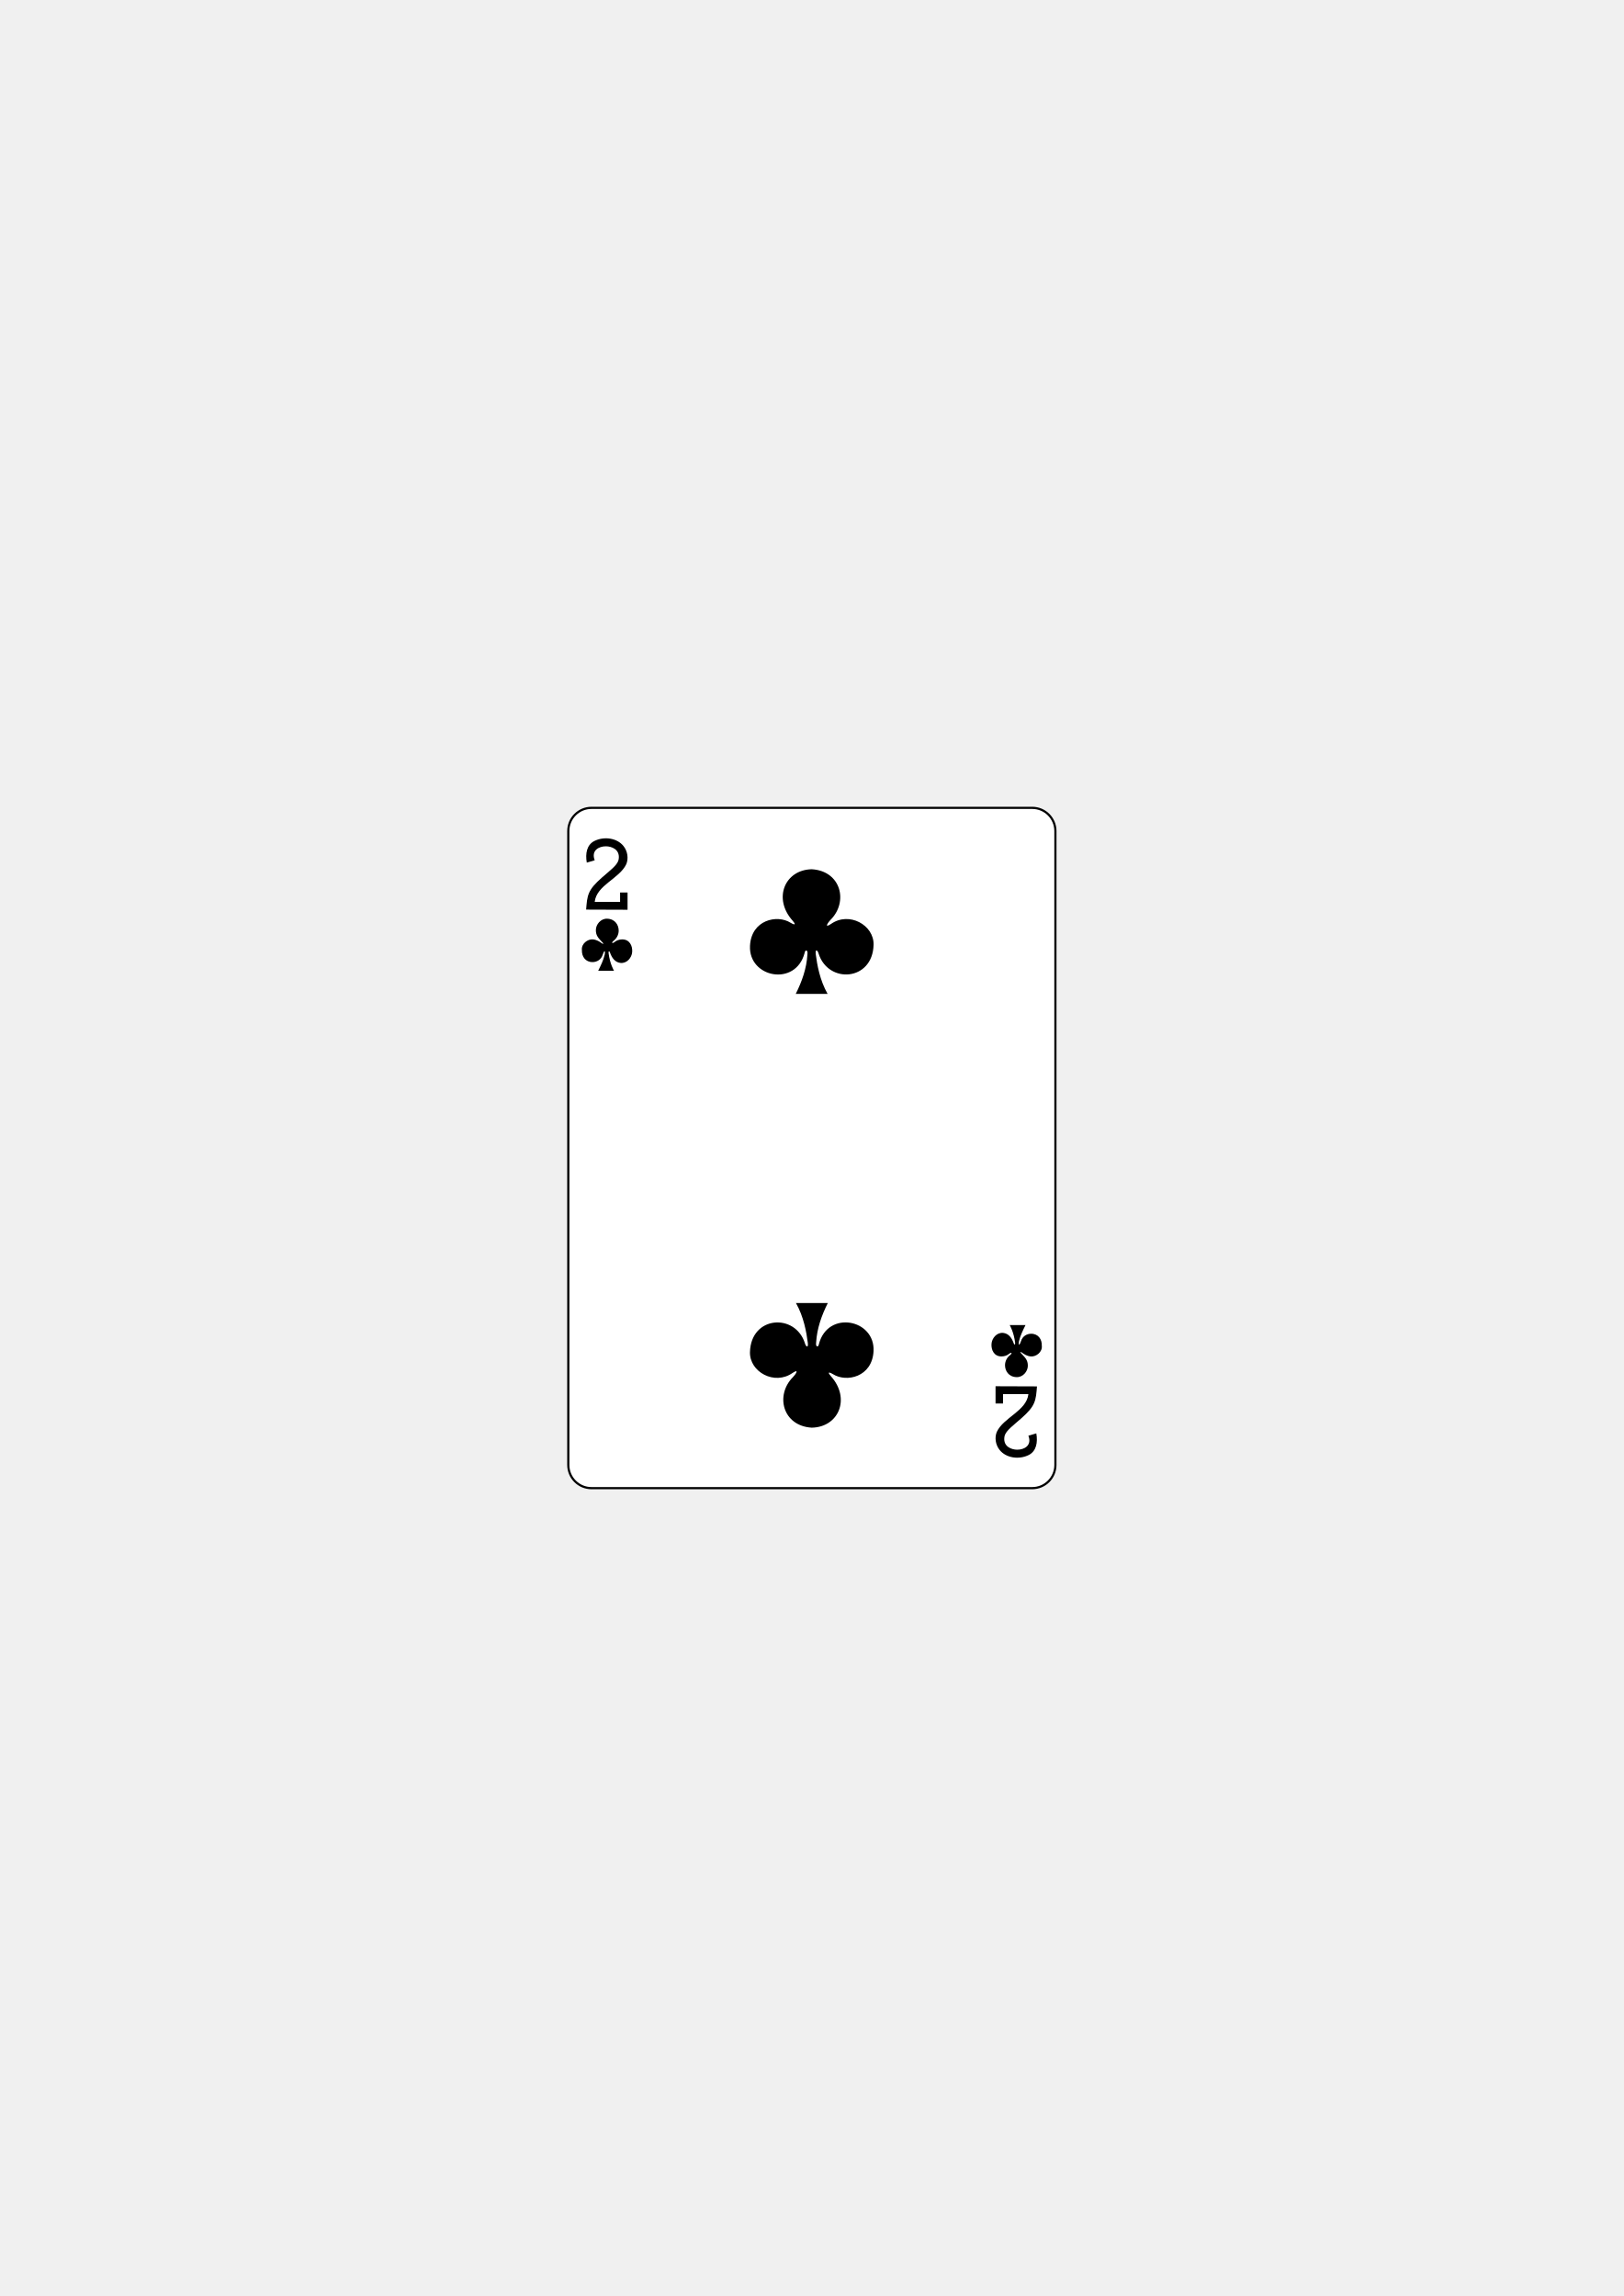
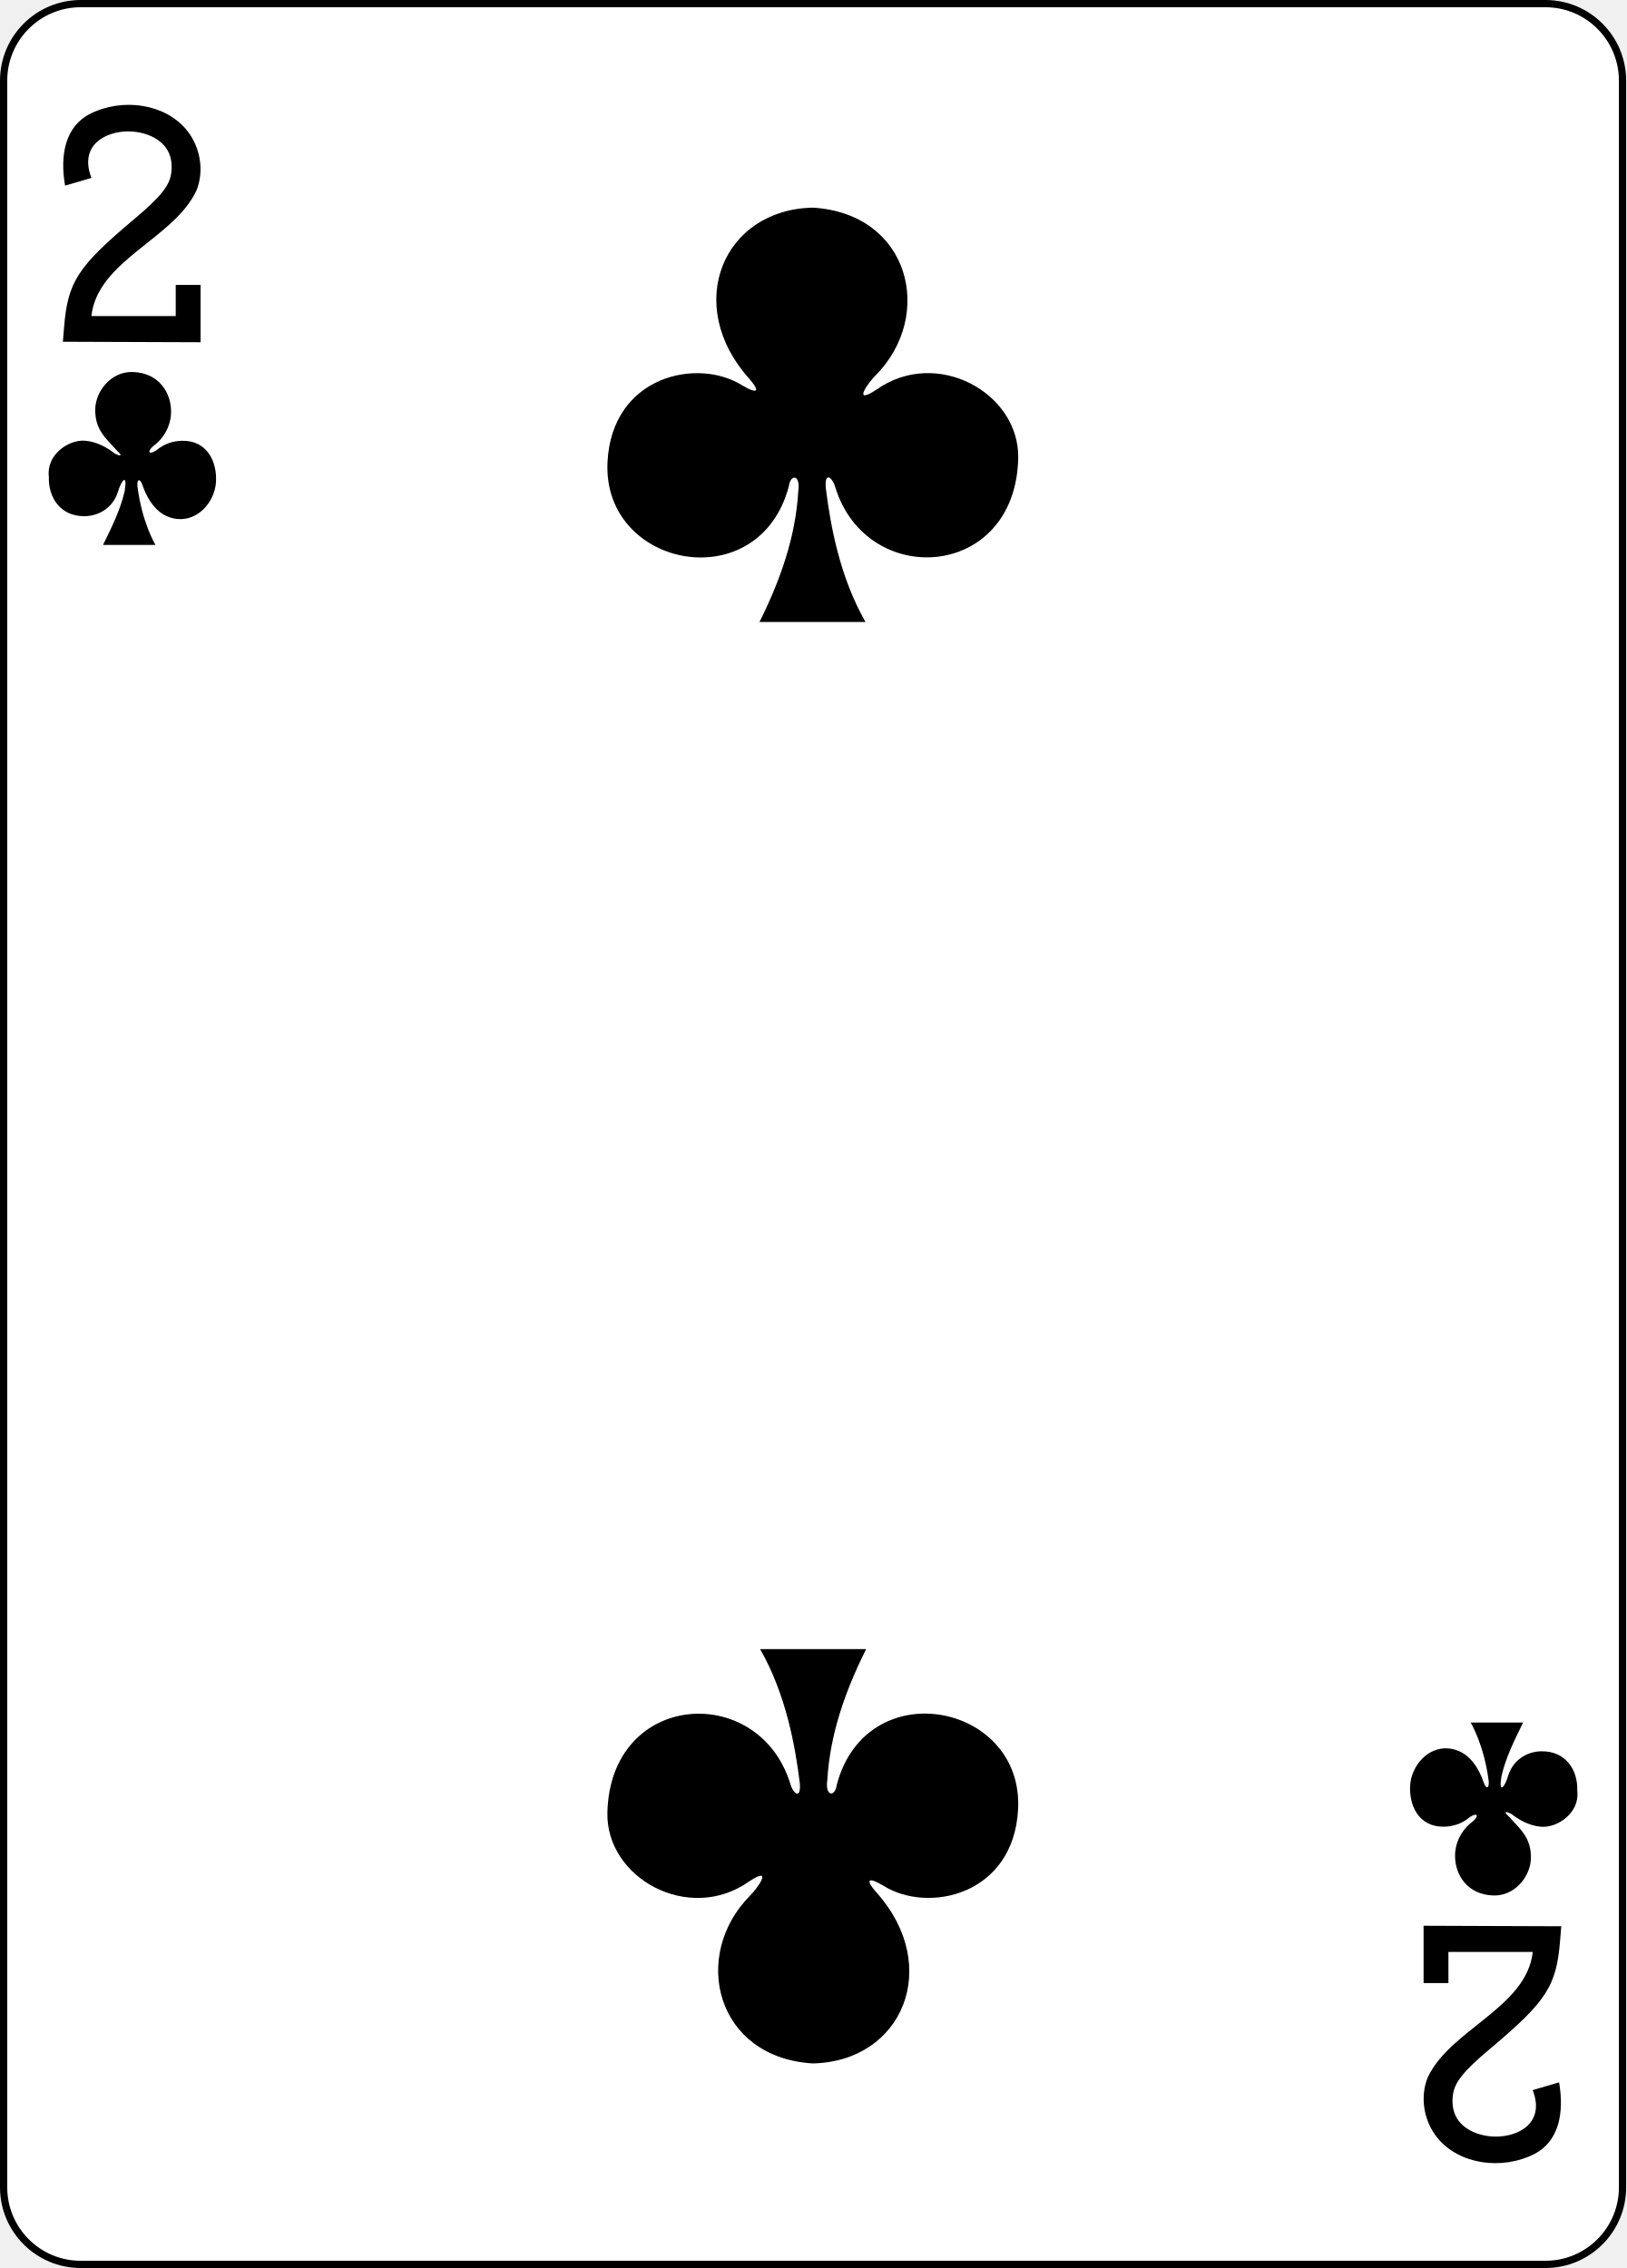
- <svg xmlns="http://www.w3.org/2000/svg" width="744.094" height="1052.362" id="svg4423" version="1.1">
-   <defs id="defs4425" />
-   <g id="layer1" style="display:inline">
-     <g id="g6628" style="display:inline" transform="translate(-50.13783,936.4613)">
+ <svg xmlns="http://www.w3.org/2000/svg" version="1.2" baseProfile="tiny" id="svg4423" x="0px" y="0px" width="224.227px" height="312.807px" viewBox="-45.566 766.278 224.227 312.807" overflow="inherit" xml:space="preserve">
+   <g id="layer1">
+     <g id="g6628" transform="translate(-50.13783,936.4613)">
      <g id="g8322" transform="translate(-887.4022,-844.3261)">
-         <g id="g8879-4" style="display:inline" transform="translate(-5059.956,3024.952)">
-           <rect ry="10.63" rx="10.63" style="fill:#ffffff;fill-opacity:1;stroke:#000000;stroke-width:0.997;stroke-miterlimit:4;stroke-opacity:1;stroke-dasharray:none;display:inline" id="rect6347-8" width="223.228" height="311.811" x="6257.929" y="-2746.811" />
-           <g id="g8574-8" transform="matrix(0.3010621,0,0,0.3010621,5679.86,-1949.801)" />
+         <g id="g8879-4" transform="translate(-5059.956,3024.952)">
+           <path id="rect6347-8" fill="#FFFFFF" stroke="#000000" stroke-width="0.997" d="M5963.059-2350.31h201.969      c5.871,0,10.631,4.758,10.631,10.629v290.552c0,5.871-4.76,10.629-10.631,10.629h-201.969c-5.871,0-10.63-4.758-10.63-10.629      v-290.552C5952.429-2345.552,5957.188-2350.31,5963.059-2350.31z" />
+           <g id="g8574-8" transform="matrix(0.3010621,0,0,0.3010621,5679.86,-1949.801)">
+ 				</g>
        </g>
      </g>
      <g id="g6620" transform="translate(-0.1362269,2.5315816e-5)">
-         <path id="path7100-2" d="m 1947.701,-2492.42 0.547,-6.705 c 1.692,-20.723 6.226,-27.723 31.96,-49.343 12.488,-10.492 16.588,-15.669 17.165,-21.677 1.631,-14.15 -11.131,-18.57 -19.448,-18.647 -10.769,-0.099 -22.951,6.349 -17.143,21.304 l -12.079,3.547 c -2.439,-13.951 0.056,-27.044 11.378,-32.858 15.101,-7.572 34.478,-4.601 44.255,7.33 6.571,8.019 8.064,19.086 4.543,27.754 -10.299,22.16 -45.243,31.908 -48.132,57.528 l 38.634,0 0,-14.267 11.379,0 0,26.264 z" style="fill:#000000;fill-opacity:1;display:inline" transform="matrix(0.3010621,0,0,0.3010621,-267.4981,230.8244)" />
-         <path style="fill:#000000;fill-opacity:1;display:inline" d="m 2633.966,-1766.532 -0.547,6.705 c -1.692,20.723 -6.226,27.723 -31.96,49.343 -12.488,10.492 -16.588,15.669 -17.165,21.677 -1.631,14.15 11.131,18.57 19.448,18.647 10.769,0.099 22.951,-6.349 17.143,-21.304 l 12.079,-3.547 c 2.439,13.951 -0.056,27.044 -11.378,32.858 -15.101,7.572 -34.478,4.601 -44.255,-7.33 -6.571,-8.019 -8.064,-19.086 -4.543,-27.754 10.299,-22.16 45.243,-31.908 48.132,-57.528 l -38.634,0 0,14.267 -11.379,0 0,-26.264 z" id="path7116-4" transform="matrix(0.3010621,0,0,0.3010621,-267.4981,230.8244)" />
-         <path style="fill:#000000;fill-opacity:1;display:inline" d="m 414.935,-480.903 c 2.879,-5.776 4.976,-11.701 5.348,-18.037 0.342,-2.332 -1.075,-2.371 -1.288,-0.729 -4.076,15.593 -25.763,11.37 -25.017,-3.297 0.605,-11.895 12.419,-14.454 18.582,-10.565 2.434,1.433 2.296,0.575 0.968,-0.912 -9.155,-10.211 -3.61,-23.362 8.761,-23.602 13.38,0.793 16.851,14.87 8.644,23.148 -1.021,0.995 -3.284,4.191 0.123,1.956 8.287,-5.888 19.787,0.443 19.553,9.521 -0.433,16.739 -20.839,17.987 -25.203,4.006 -0.42,-1.55 -1.629,-2.329 -1.295,0.304 0.605,4.767 1.857,11.953 5.437,18.206 z" id="path3259" />
-         <path id="path3407" d="m 429.637,-339.236 c -2.879,5.775 -4.976,11.701 -5.348,18.037 -0.342,2.332 1.075,2.371 1.288,0.729 4.076,-15.593 25.763,-11.37 25.017,3.296 -0.605,11.895 -12.419,14.454 -18.582,10.565 -2.434,-1.433 -2.296,-0.575 -0.968,0.912 9.155,10.211 3.61,23.362 -8.761,23.602 -13.38,-0.793 -16.851,-14.87 -8.644,-23.148 1.021,-0.995 3.284,-4.191 -0.123,-1.956 -8.287,5.888 -19.787,-0.443 -19.553,-9.521 0.433,-16.739 20.839,-17.987 25.203,-4.006 0.42,1.55 1.629,2.329 1.295,-0.304 -0.605,-4.767 -1.857,-11.953 -5.437,-18.206 z" style="fill:#000000;fill-opacity:1;display:inline" />
-         <path style="fill:#000000;fill-opacity:1;display:inline" d="m 324.415,-491.527 c 1.192,-2.445 2.352,-4.721 2.984,-7.401 0.419,-2.528 -0.438,-1.589 -0.925,0.068 -0.721,2.297 -2.723,3.344 -4.58,3.369 -3.371,0.045 -5.053,-2.604 -4.948,-5.454 -0.368,-2.999 2.671,-5.12 4.962,-4.957 1.722,0.123 3.224,1.052 4.133,1.775 0.596,0.315 1.234,0.455 0.345,-0.358 -1.678,-1.833 -3.077,-2.964 -3.046,-5.711 0.029,-2.579 2.233,-5.268 5.155,-5.184 3.651,0.105 5.312,2.89 5.303,5.481 -0.01,1.888 -0.954,3.626 -2.411,4.703 -0.944,0.766 -0.679,1.34 0.398,0.615 1.035,-0.892 2.267,-1.283 3.545,-1.31 3.49,-0.055 4.855,2.961 4.655,5.764 -0.187,2.626 -2.423,5.328 -5.369,5.022 -2.631,-0.301 -4.013,-2.51 -4.805,-4.777 -0.262,-0.695 -0.676,-0.883 -0.664,0.153 0.608,5.057 2.492,8.204 2.505,8.202 z" id="path3454" />
-         <path id="path3476" d="m 520.228,-329.11 c -1.192,2.445 -2.352,4.721 -2.984,7.401 -0.419,2.528 0.438,1.589 0.925,-0.068 0.721,-2.297 2.723,-3.344 4.58,-3.369 3.371,-0.045 5.053,2.604 4.948,5.454 0.368,2.999 -2.671,5.12 -4.962,4.957 -1.722,-0.123 -3.224,-1.052 -4.133,-1.775 -0.596,-0.315 -1.234,-0.455 -0.345,0.358 1.678,1.833 3.077,2.964 3.046,5.711 -0.029,2.579 -2.233,5.268 -5.155,5.184 -3.651,-0.105 -5.312,-2.89 -5.303,-5.481 0.01,-1.888 0.954,-3.626 2.411,-4.703 0.944,-0.766 0.679,-1.34 -0.398,-0.615 -1.035,0.892 -2.267,1.283 -3.545,1.31 -3.49,0.055 -4.855,-2.961 -4.655,-5.764 0.187,-2.626 2.423,-5.328 5.369,-5.022 2.631,0.301 4.013,2.51 4.805,4.777 0.262,0.695 0.676,0.883 0.664,-0.153 -0.608,-5.057 -2.492,-8.204 -2.505,-8.202 z" style="fill:#000000;fill-opacity:1;display:inline" />
+         <path id="path7100-2" d="M13.38-123.048l0.164-2.02     c0.51-6.238,1.875-8.346,9.622-14.855c3.76-3.158,4.994-4.717,5.168-6.525c0.491-4.26-3.351-5.591-5.854-5.613     c-3.242-0.03-6.91,1.911-5.161,6.414l-3.637,1.067c-0.734-4.2,0.017-8.142,3.425-9.893c4.547-2.28,10.381-1.386,13.324,2.206     c1.978,2.414,2.428,5.747,1.367,8.355c-3.101,6.672-13.621,9.607-14.49,17.32h11.631v-4.295h3.426v7.906L13.38-123.048z" />
+         <path id="path7116-4" d="M219.989,95.49l-0.164,2.018     c-0.51,6.238-1.875,8.346-9.623,14.855c-3.76,3.158-4.994,4.717-5.168,6.525c-0.49,4.26,3.352,5.592,5.855,5.615     c3.242,0.029,6.91-1.912,5.16-6.414l3.637-1.068c0.734,4.199-0.016,8.143-3.424,9.893c-4.547,2.279-10.381,1.385-13.324-2.207     c-1.979-2.414-2.428-5.746-1.367-8.355c3.1-6.672,13.621-9.607,14.49-17.32H204.43v4.295h-3.426V95.42L219.989,95.49z" />
+         <path id="path3259" d="M109.434-84.401     c2.879-5.775,4.976-11.701,5.348-18.037c0.342-2.332-1.074-2.371-1.288-0.729c-4.076,15.592-25.763,11.369-25.017-3.297     c0.604-11.895,12.419-14.455,18.582-10.564c2.434,1.432,2.296,0.574,0.968-0.912c-9.154-10.211-3.61-23.361,8.762-23.604     c13.38,0.795,16.851,14.871,8.644,23.148c-1.02,0.996-3.283,4.191,0.123,1.957c8.287-5.889,19.787,0.443,19.553,9.521     c-0.432,16.738-20.838,17.986-25.203,4.006c-0.42-1.551-1.629-2.33-1.295,0.303c0.605,4.768,1.857,11.955,5.438,18.207H109.434z" />
+         <path id="path3407" d="M124.137,57.266     c-2.879,5.775-4.977,11.701-5.35,18.037c-0.342,2.332,1.076,2.371,1.289,0.729c4.076-15.594,25.762-11.371,25.018,3.297     c-0.605,11.895-12.42,14.453-18.584,10.564c-2.434-1.434-2.295-0.576-0.967,0.91c9.154,10.213,3.609,23.363-8.762,23.604     c-13.38-0.793-16.852-14.871-8.645-23.148c1.021-0.994,3.283-4.191-0.123-1.957c-8.286,5.889-19.787-0.441-19.553-9.52     c0.433-16.74,20.839-17.988,25.203-4.006c0.42,1.549,1.63,2.328,1.295-0.305c-0.604-4.768-1.856-11.953-5.437-18.205H124.137z" />
+         <path id="path3454" d="M18.914-95.026     c1.192-2.445,2.353-4.721,2.984-7.4c0.419-2.527-0.438-1.588-0.925,0.068c-0.722,2.297-2.723,3.344-4.58,3.369     c-3.371,0.045-5.053-2.605-4.948-5.455c-0.368-2.998,2.671-5.119,4.962-4.957c1.723,0.123,3.224,1.053,4.133,1.775     c0.597,0.316,1.234,0.455,0.345-0.357c-1.678-1.834-3.076-2.965-3.046-5.711c0.029-2.578,2.233-5.268,5.155-5.184     c3.651,0.105,5.312,2.889,5.304,5.48c-0.01,1.889-0.954,3.625-2.411,4.703c-0.944,0.766-0.68,1.338,0.397,0.613     c1.035-0.891,2.267-1.281,3.545-1.309c3.49-0.055,4.854,2.961,4.655,5.764c-0.188,2.625-2.423,5.328-5.369,5.021     c-2.631-0.301-4.014-2.51-4.806-4.775c-0.262-0.695-0.676-0.883-0.664,0.152c0.607,5.057,2.491,8.205,2.505,8.201H18.914z" />
+         <path id="path3476" d="M214.727,67.391     c-1.191,2.445-2.352,4.721-2.984,7.4c-0.418,2.529,0.439,1.59,0.926-0.066c0.721-2.299,2.723-3.344,4.58-3.369     c3.371-0.047,5.053,2.604,4.947,5.453c0.369,2.998-2.67,5.121-4.961,4.957c-1.723-0.123-3.225-1.053-4.133-1.775     c-0.598-0.314-1.234-0.455-0.346,0.359c1.678,1.832,3.076,2.963,3.047,5.711c-0.029,2.578-2.234,5.268-5.156,5.184     c-3.65-0.105-5.312-2.891-5.303-5.48c0.01-1.889,0.953-3.627,2.41-4.703c0.945-0.766,0.68-1.34-0.396-0.615     c-1.035,0.893-2.268,1.283-3.545,1.311c-3.49,0.055-4.855-2.963-4.654-5.766c0.186-2.625,2.422-5.328,5.367-5.021     c2.631,0.301,4.014,2.51,4.807,4.777c0.262,0.695,0.676,0.883,0.664-0.154c-0.607-5.057-2.492-8.203-2.506-8.201H214.727z" />
      </g>
    </g>
  </g>
</svg>
